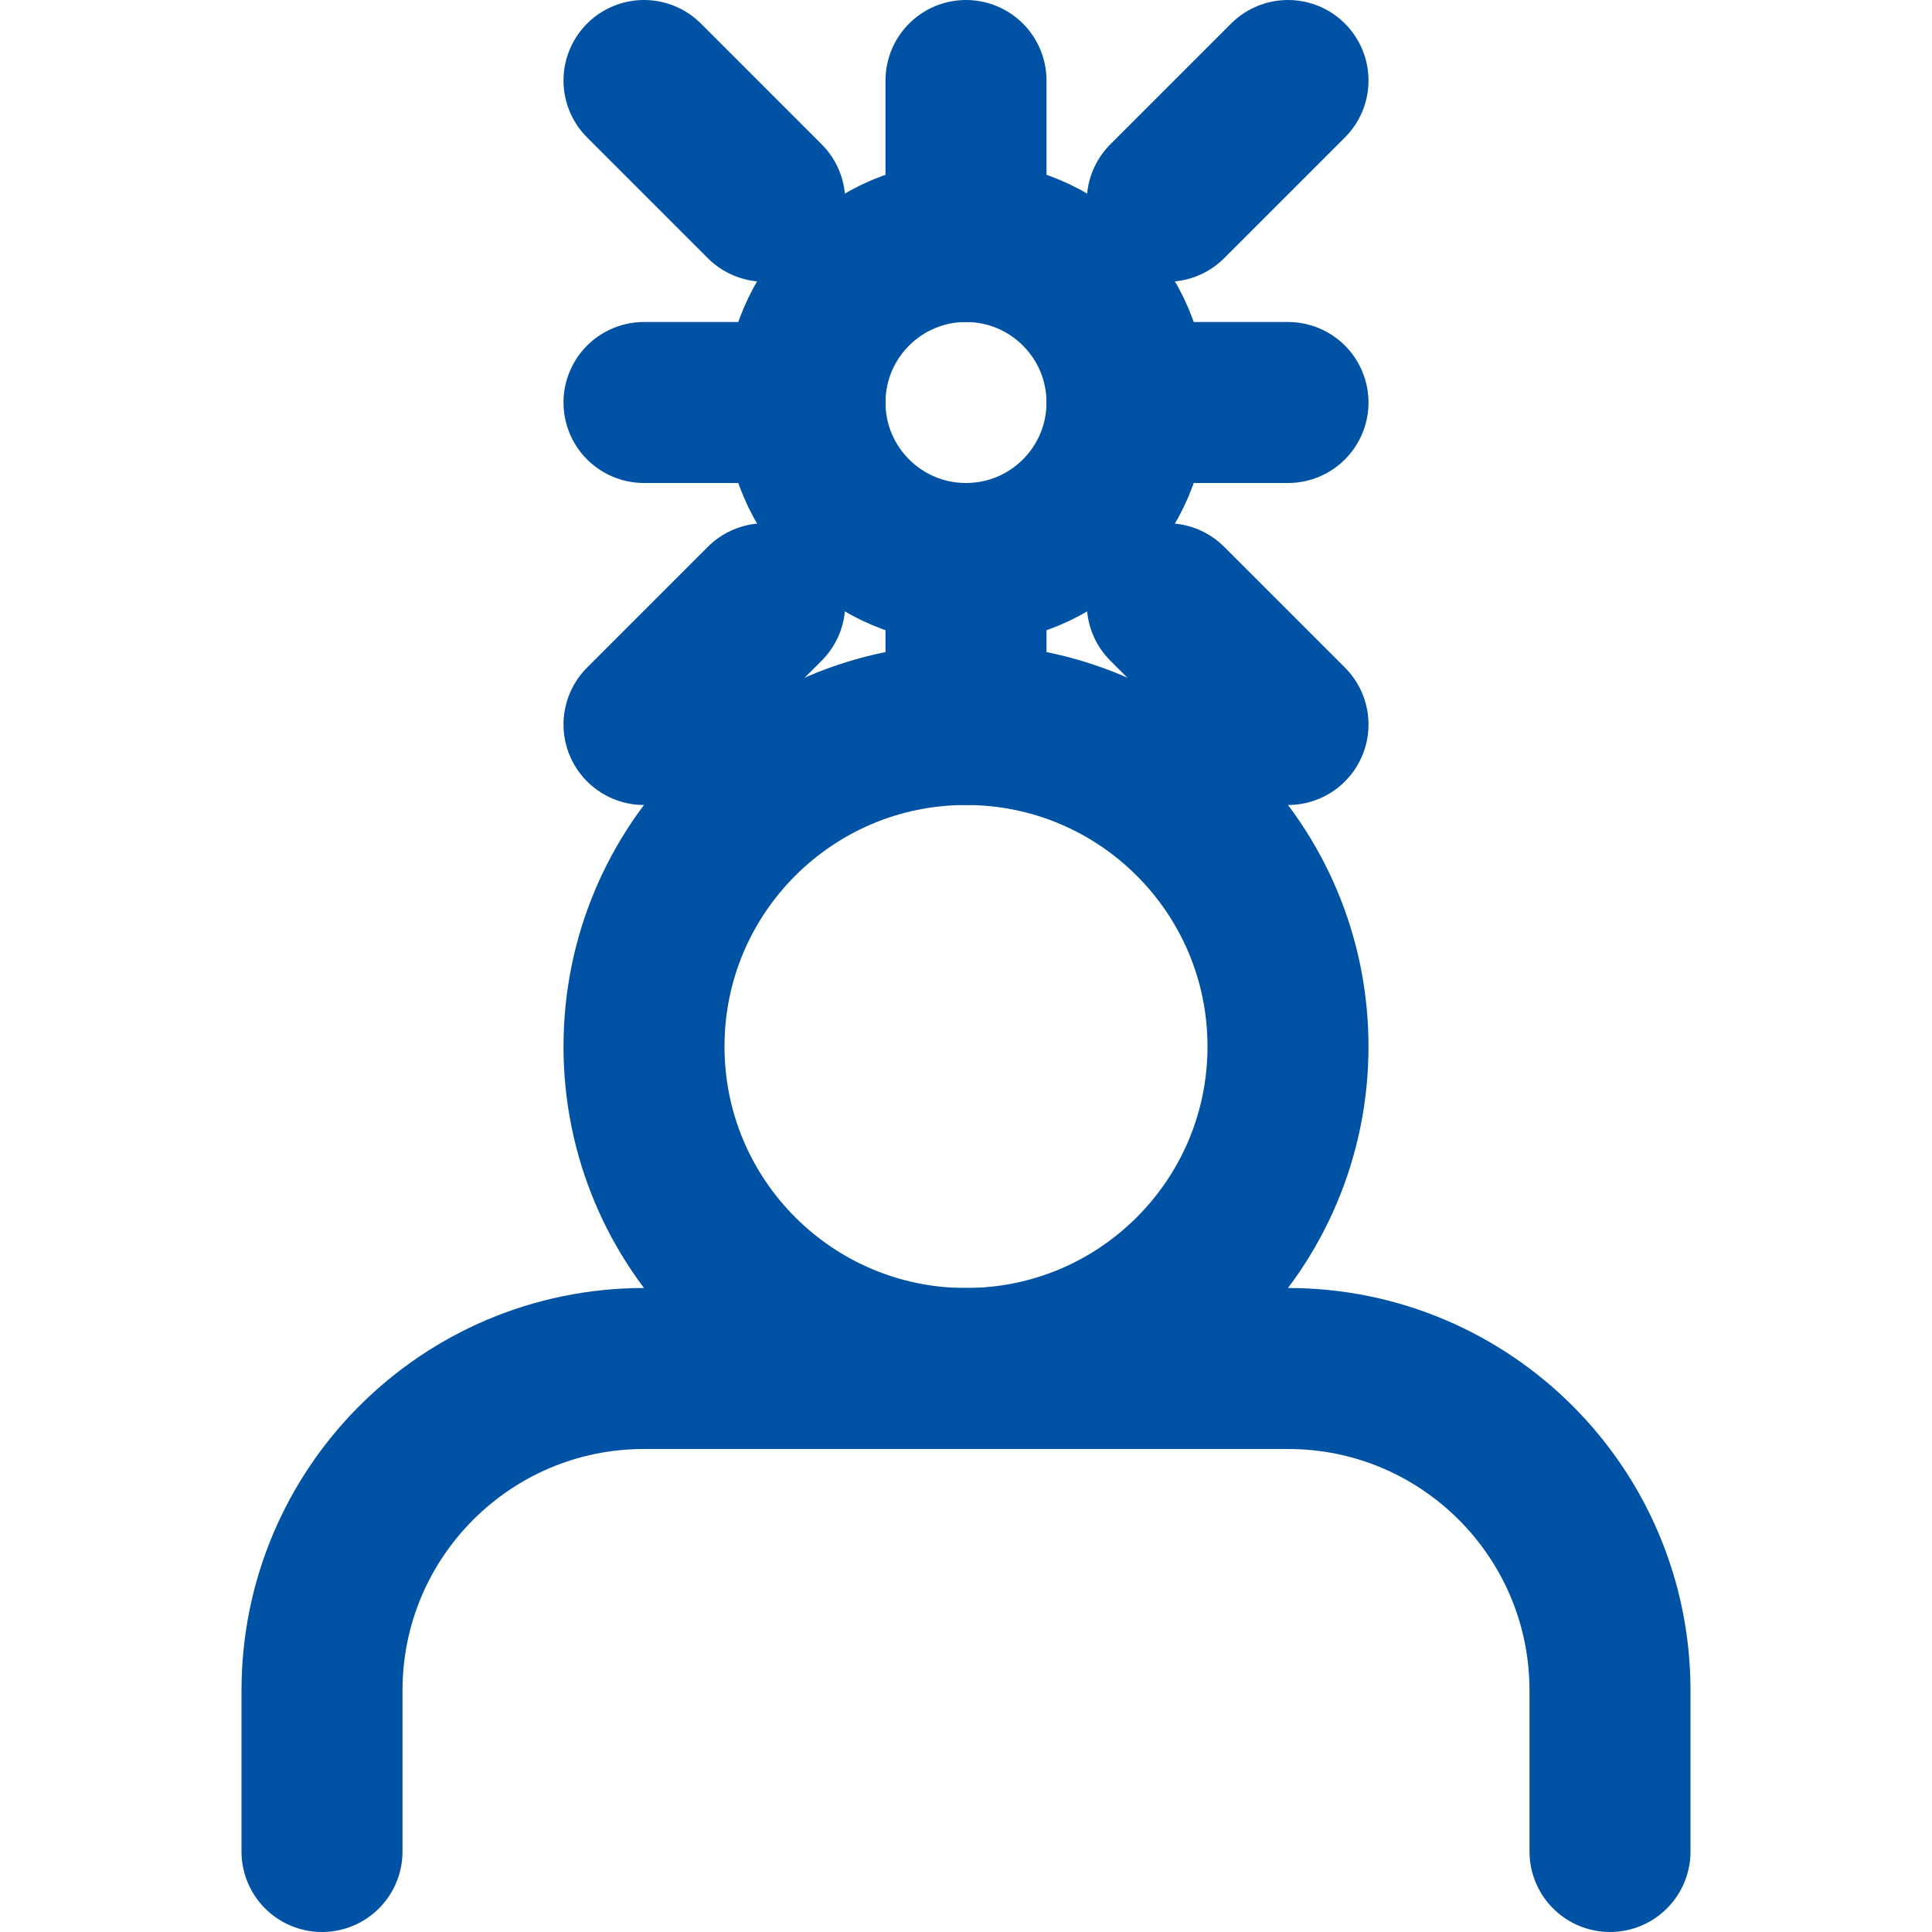
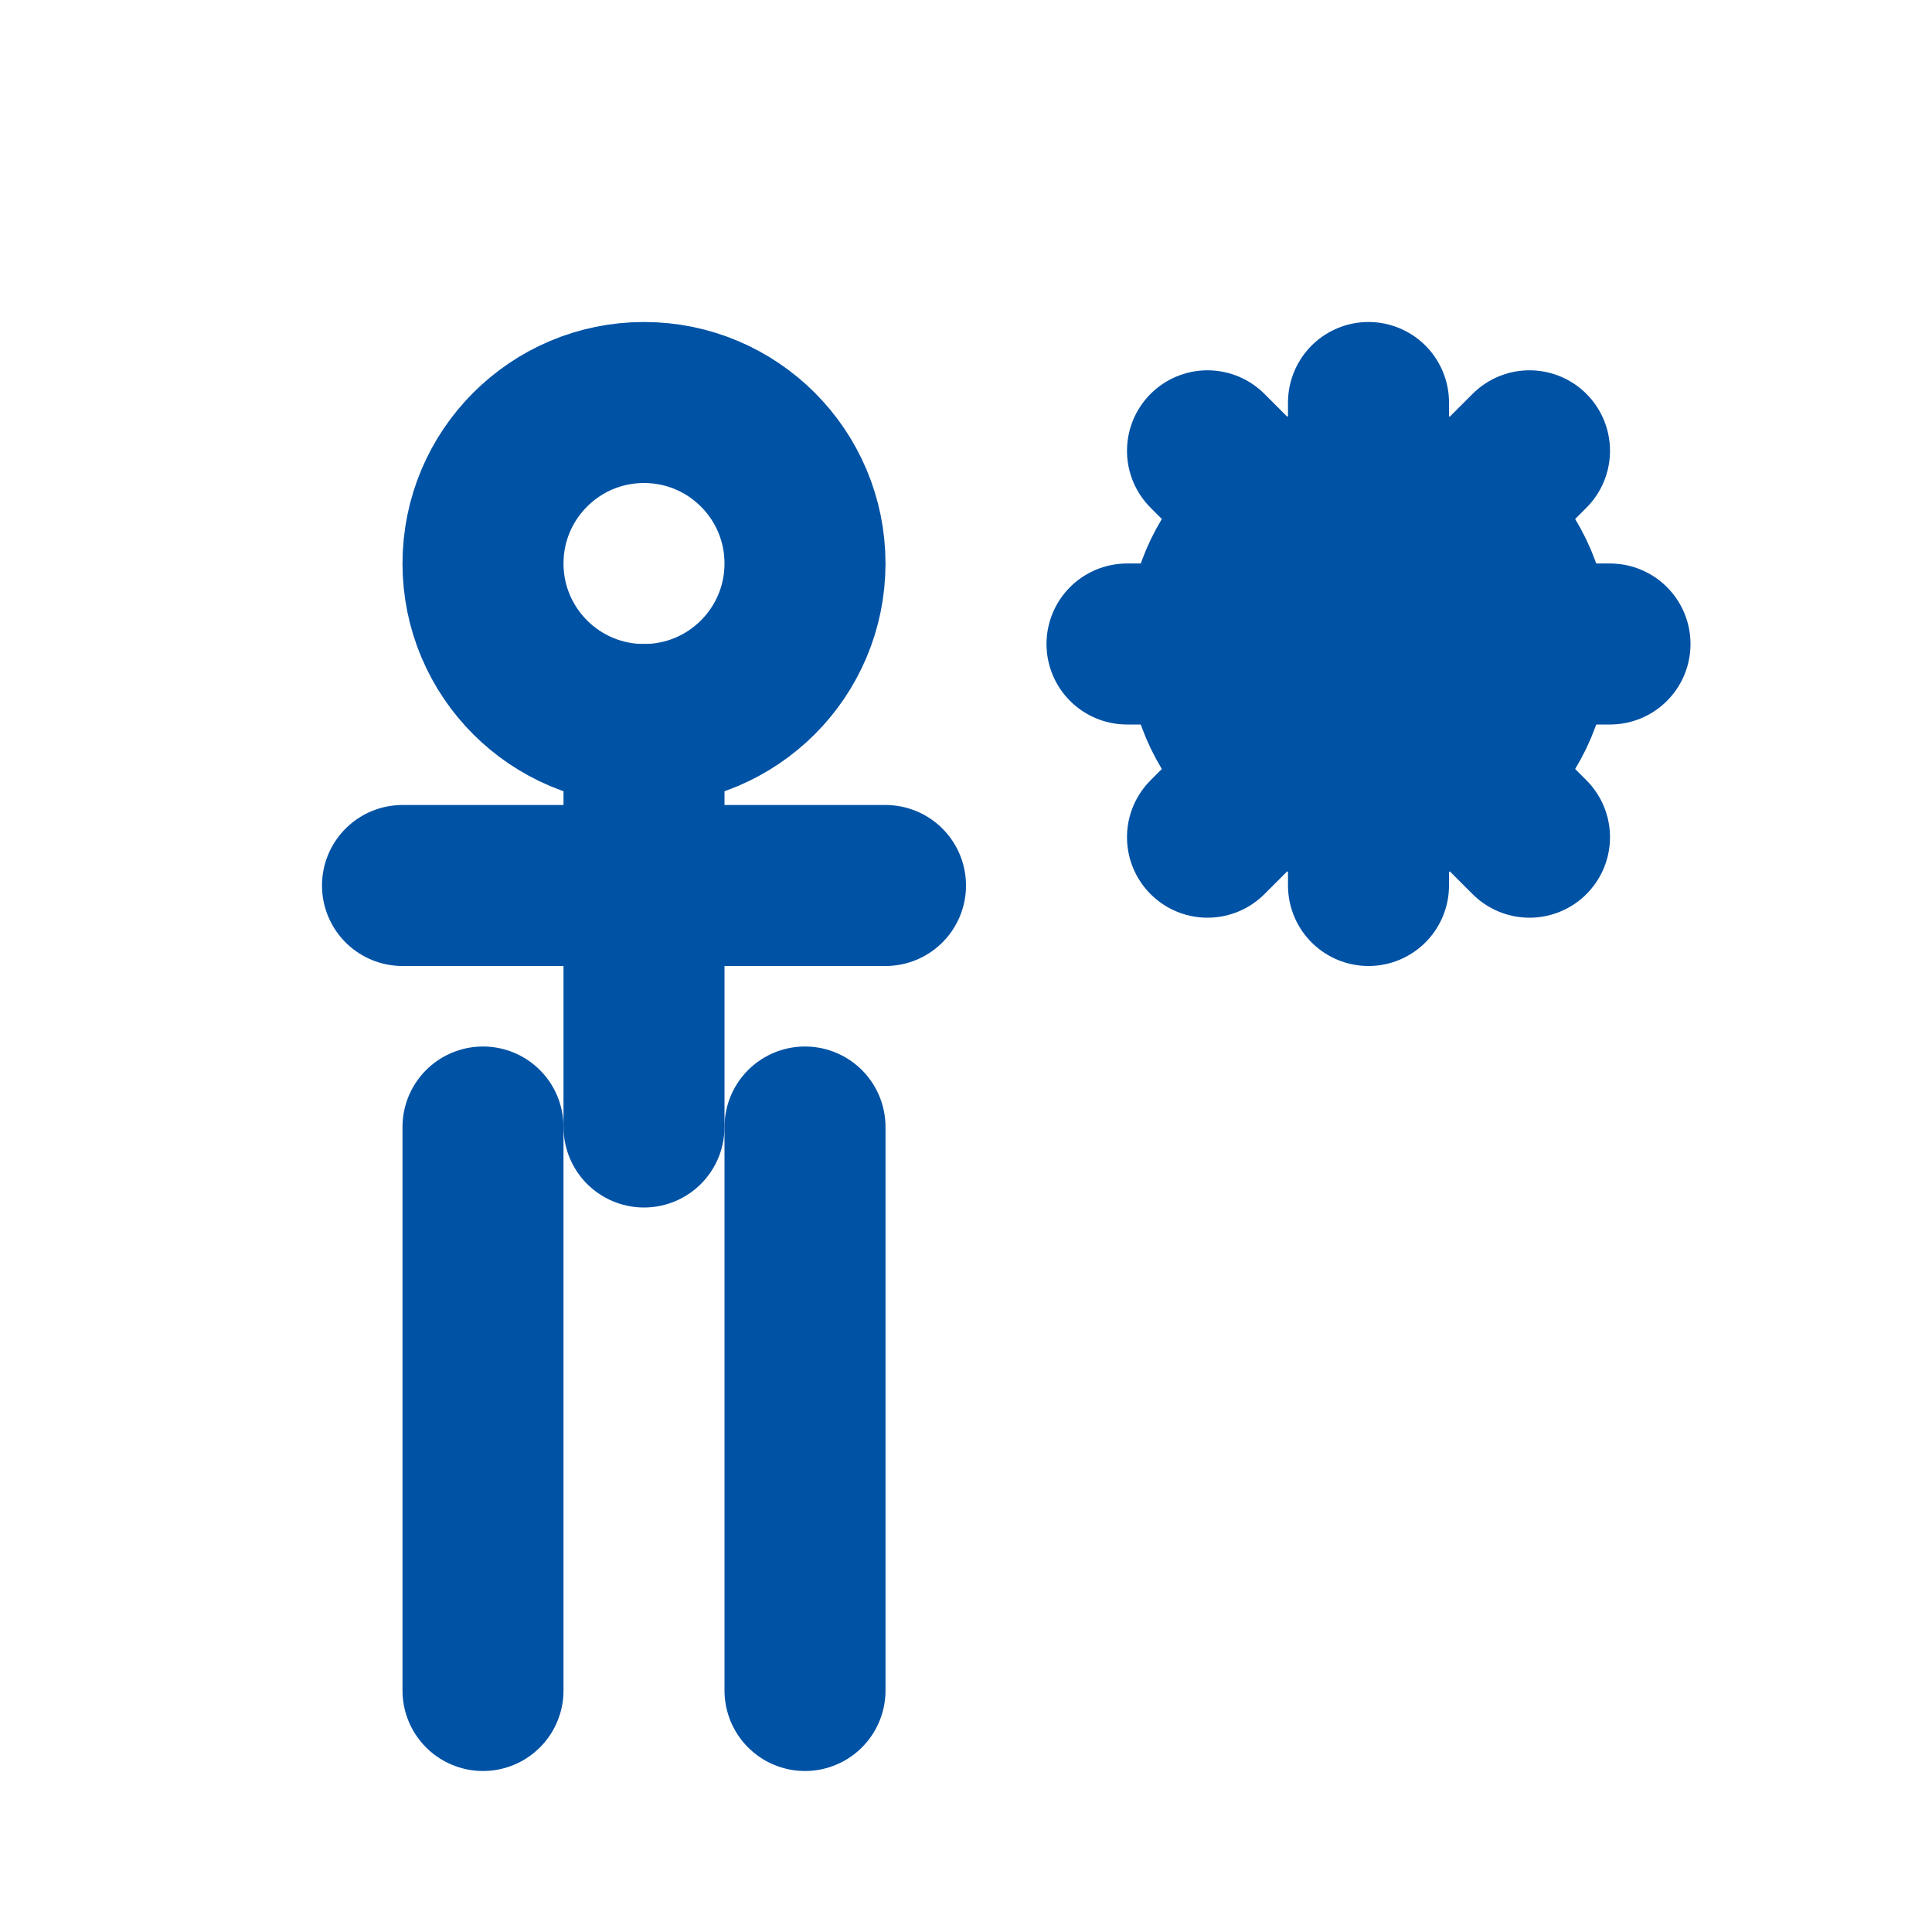
<svg xmlns="http://www.w3.org/2000/svg" viewBox="0 0 24 24" fill="none" stroke="#0052a5" stroke-width="2" stroke-linecap="round" stroke-linejoin="round">
-   <circle cx="12" cy="5" r="2" />
-   <path d="M12 1v2" />
-   <path d="M12 7v2" />
-   <path d="M10 5H8" />
-   <path d="M14 5h2" />
-   <path d="M9.5 2.5L8 1" />
-   <path d="M14.5 2.5l1.5-1.5" />
-   <path d="M9.5 7.5L8 9" />
-   <path d="M14.5 7.5L16 9" />
-   <path d="M20 23v-2a4 4 0 0 0-4-4H8a4 4 0 0 0-4 4v2" />
-   <circle cx="12" cy="13" r="4" />
+   <circle cx="8" cy="7" r="2" />
+   <path d="M8 9v5" />
+   <path d="M6 14v7" />
+   <path d="M10 14v7" />
+   <path d="M5 11h6" />
+   <circle cx="17" cy="8" r="2" />
+   <circle cx="17" cy="8" r="1" />
+   <path d="M17 6v-1" />
+   <path d="M17 10v1" />
+   <path d="M15 8h-1" />
+   <path d="M19 8h1" />
+   <path d="M15.7 6.3l-.7-.7" />
+   <path d="M18.3 6.3l.7-.7" />
+   <path d="M15.7 9.7l-.7.7" />
+   <path d="M18.3 9.7l.7.7" />
</svg>
